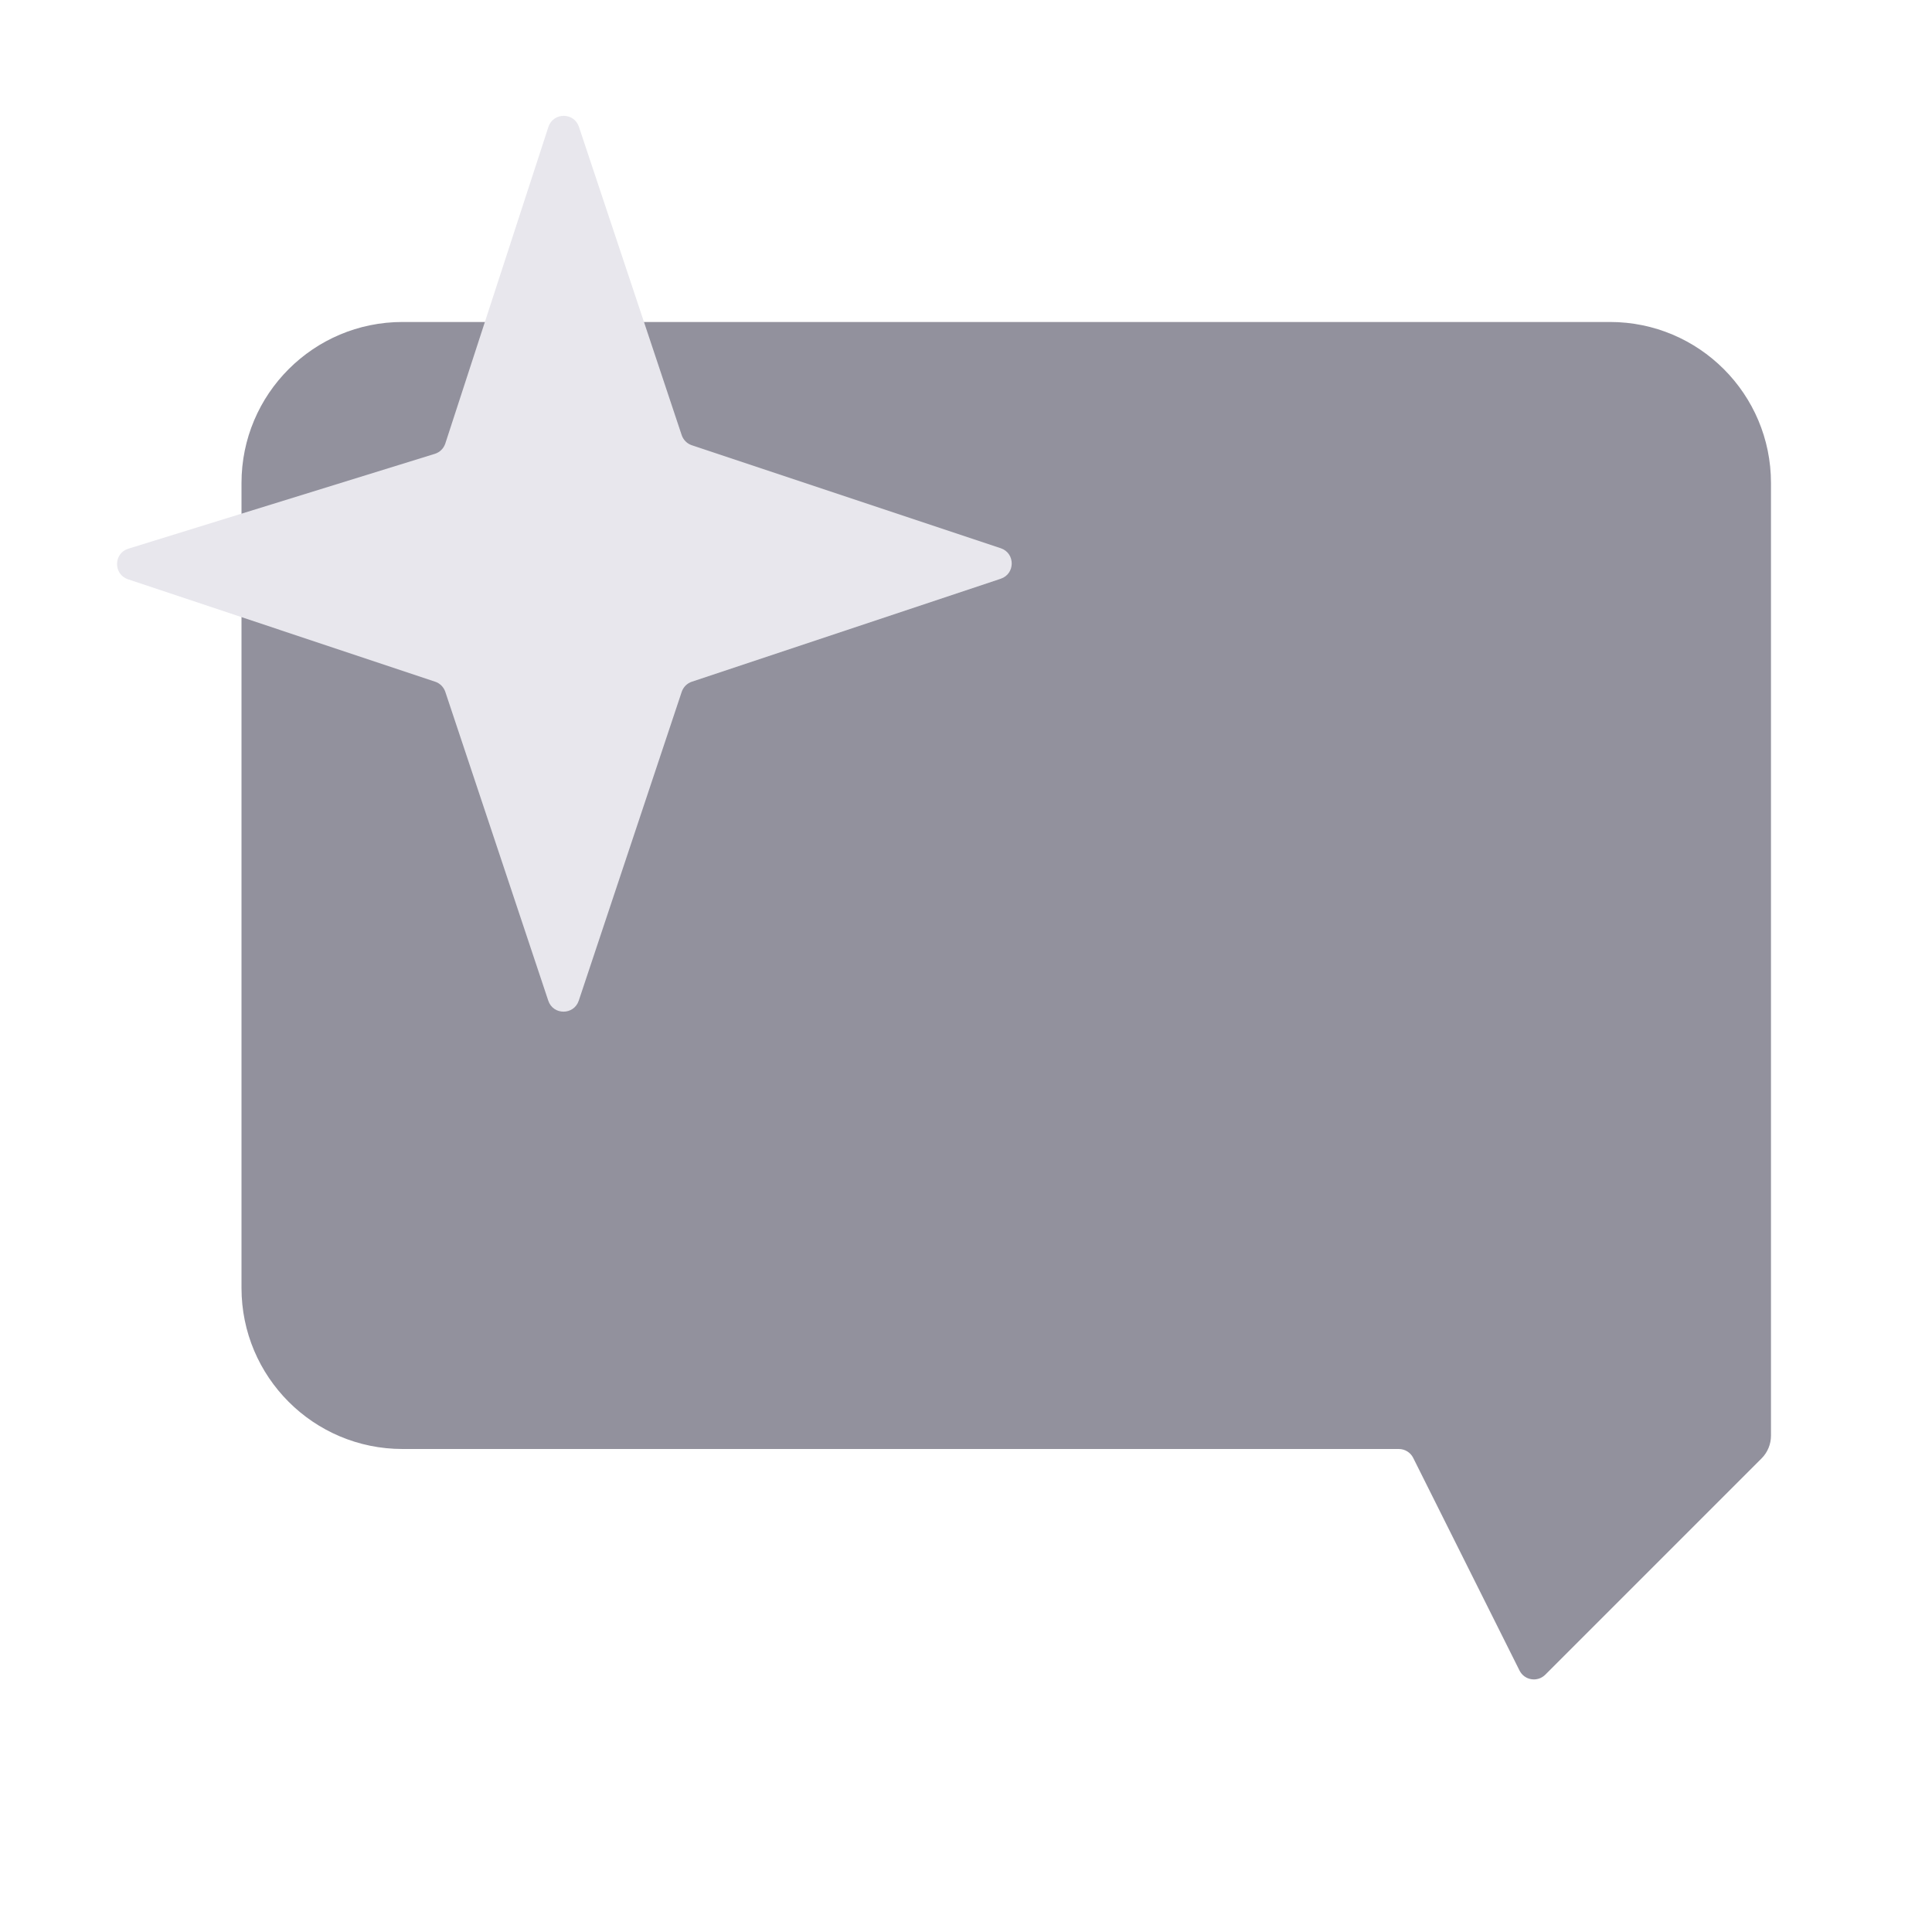
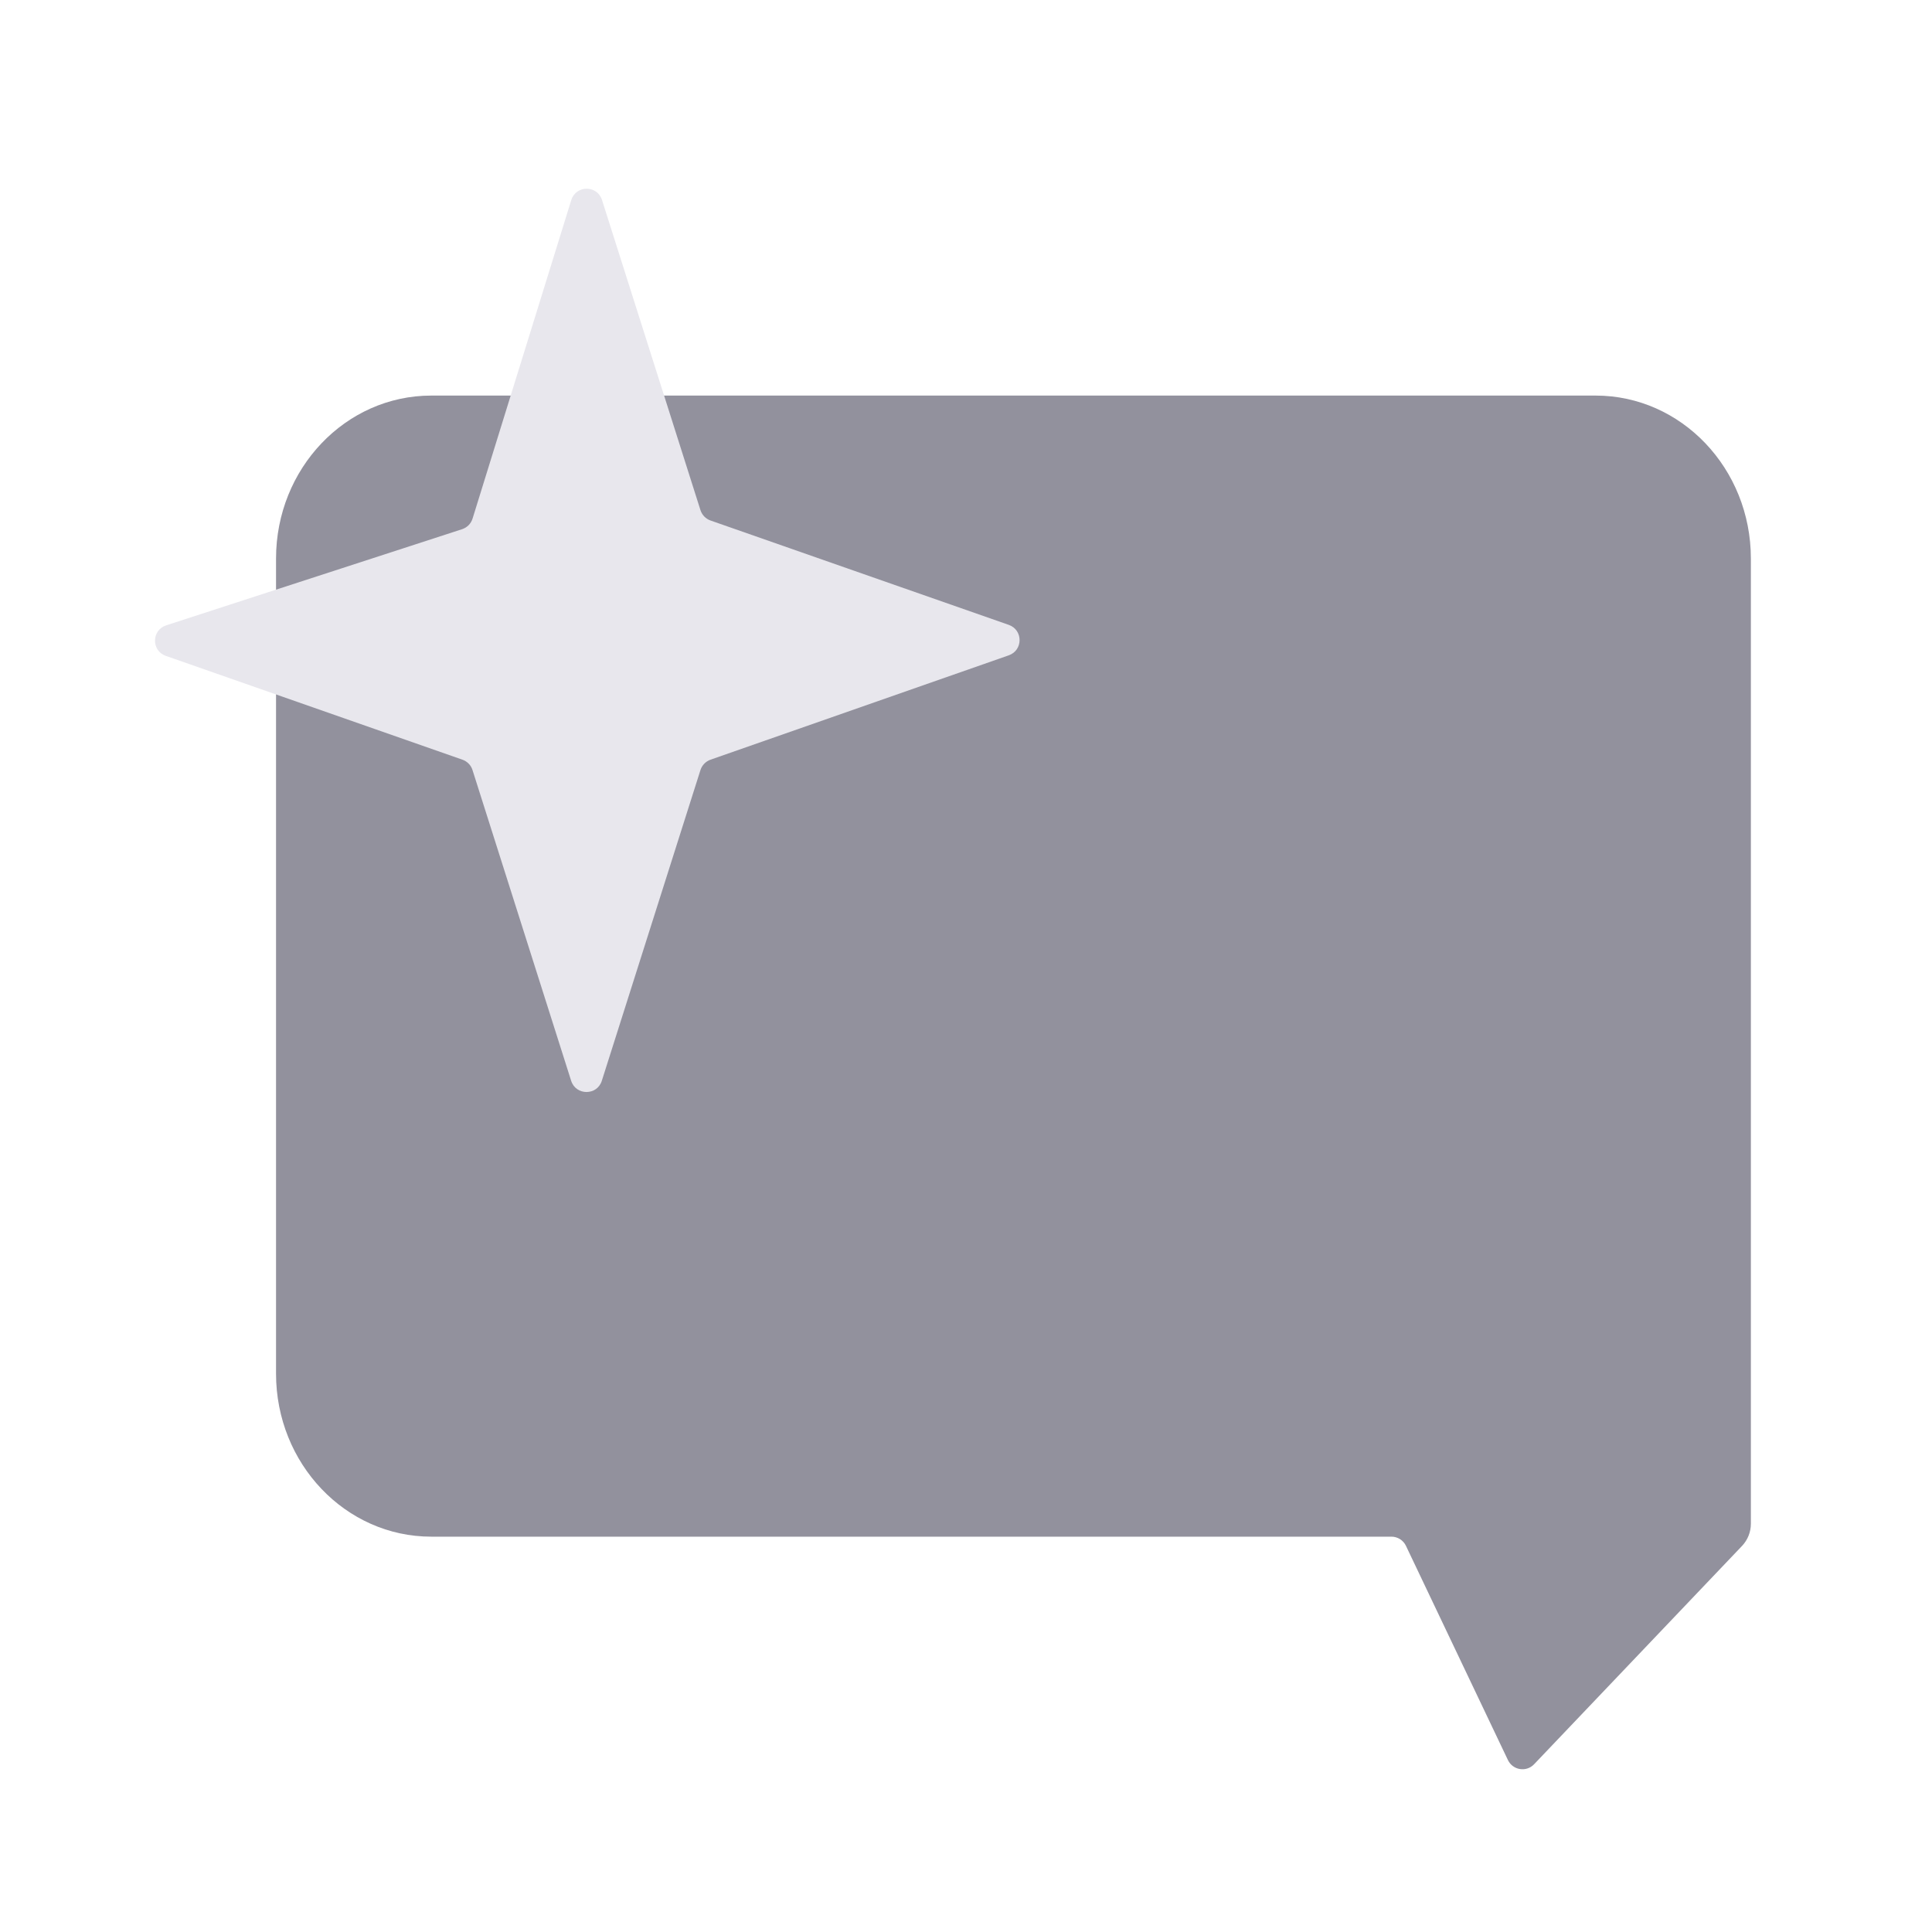
<svg xmlns="http://www.w3.org/2000/svg" width="32" height="32" viewBox="0 0 32 32" fill="none">
-   <path d="M25.595 27.738C25.466 27.867 25.249 27.832 25.168 27.669L23.407 24.147C23.362 24.057 23.27 24 23.169 24H6.667C5.194 24 4 22.806 4 21.333V8C4 6.527 5.194 5.333 6.667 5.333H26.667C28.139 5.333 29.333 6.527 29.333 8V23.779C29.333 23.92 29.277 24.056 29.177 24.156L25.595 27.738Z" fill="#92919D" />
-   <path d="M9.083 2.103L7.376 7.345C7.349 7.428 7.284 7.492 7.202 7.517L2.126 9.088C1.879 9.164 1.875 9.513 2.121 9.595L7.207 11.291C7.287 11.317 7.349 11.38 7.376 11.46L9.081 16.574C9.162 16.817 9.505 16.817 9.586 16.574L11.291 11.46C11.318 11.38 11.38 11.317 11.46 11.291L16.575 9.586C16.818 9.505 16.818 9.161 16.575 9.08L11.46 7.375C11.38 7.349 11.318 7.286 11.291 7.207L9.589 2.101C9.508 1.857 9.163 1.858 9.083 2.103Z" fill="#E8E7ED" />
+   <path d="M25.41 29.221C25.281 29.357 25.057 29.321 24.976 29.152L23.287 25.604C23.243 25.511 23.149 25.452 23.046 25.452H7.143C5.723 25.452 4.572 24.243 4.572 22.752V9.252C4.572 7.761 5.723 6.552 7.143 6.552H26.429C27.849 6.552 29 7.761 29 9.252V25.238C29 25.375 28.947 25.507 28.853 25.606L25.41 29.221Z" fill="#92919D" />
+   <path d="M9.462 3.314L7.827 8.59C7.801 8.673 7.737 8.738 7.654 8.765L2.752 10.358C2.509 10.437 2.505 10.779 2.746 10.863L7.66 12.583C7.739 12.611 7.801 12.674 7.826 12.754L9.46 17.901C9.539 18.149 9.89 18.149 9.968 17.901L11.602 12.754C11.628 12.674 11.689 12.611 11.768 12.583L16.709 10.854C16.947 10.77 16.947 10.434 16.709 10.35L11.768 8.621C11.689 8.593 11.628 8.53 11.602 8.45L9.971 3.312C9.892 3.063 9.54 3.064 9.462 3.314Z" fill="#E8E7ED" />
</svg>
